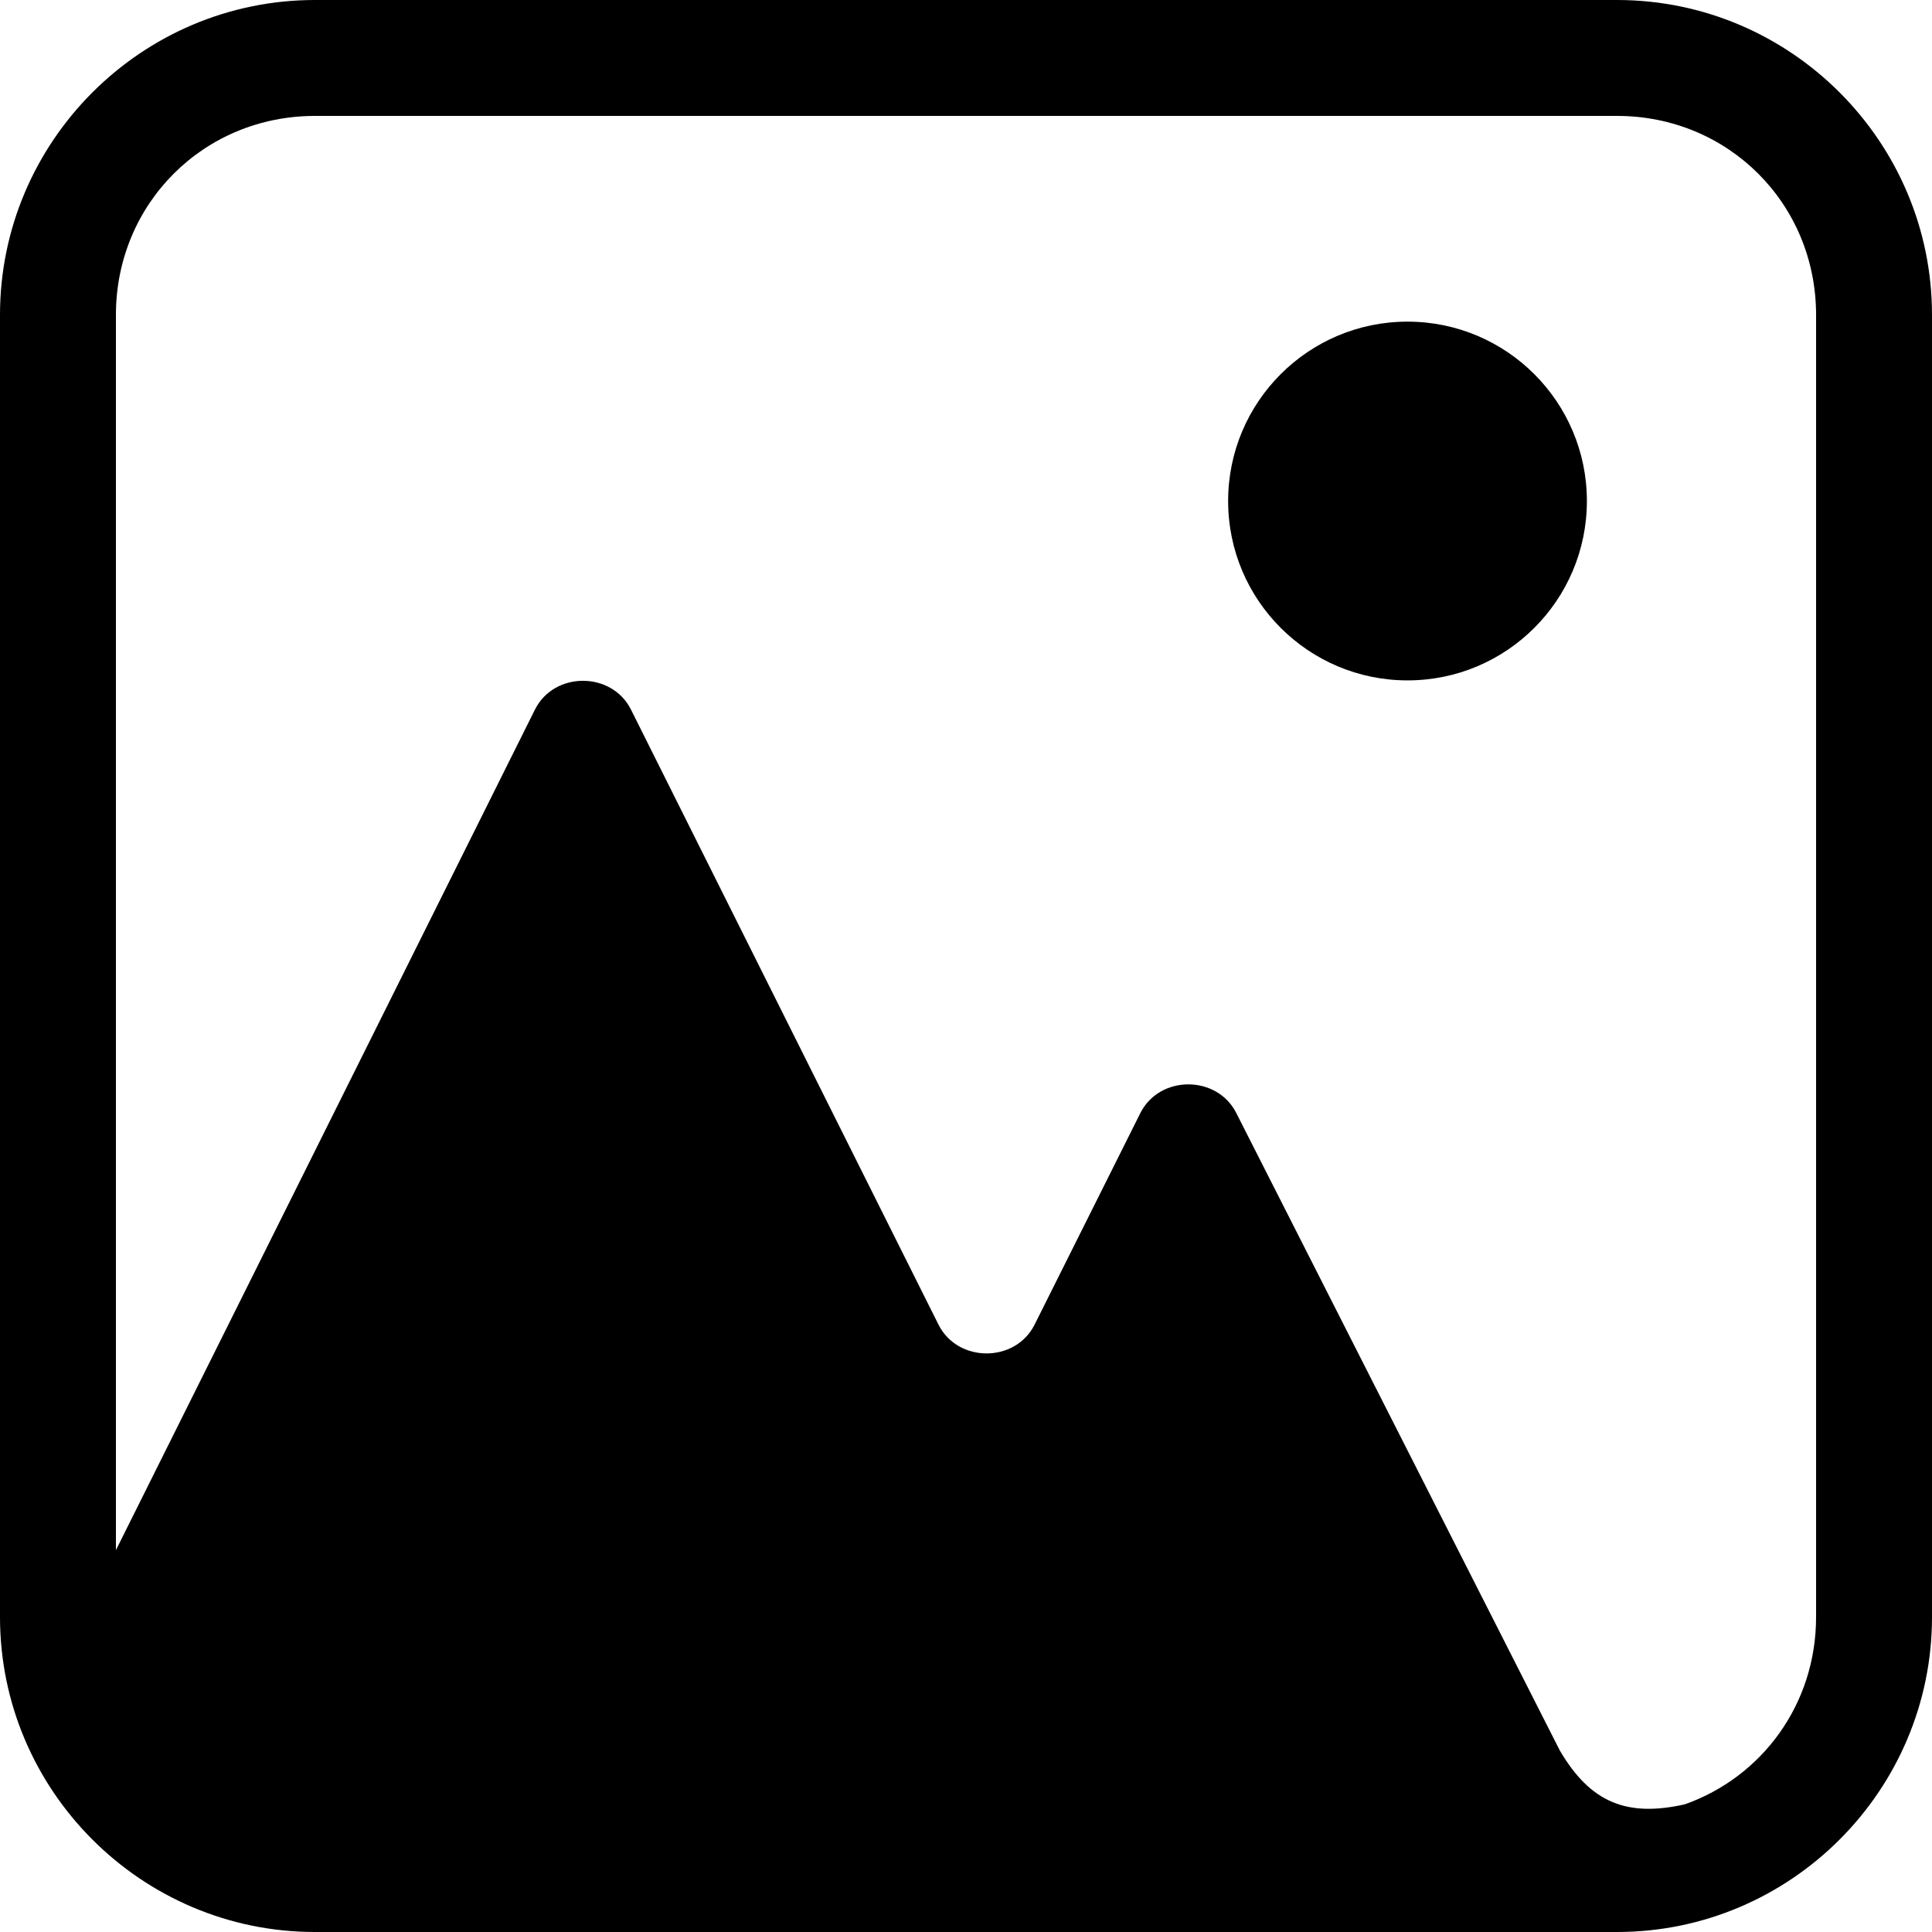
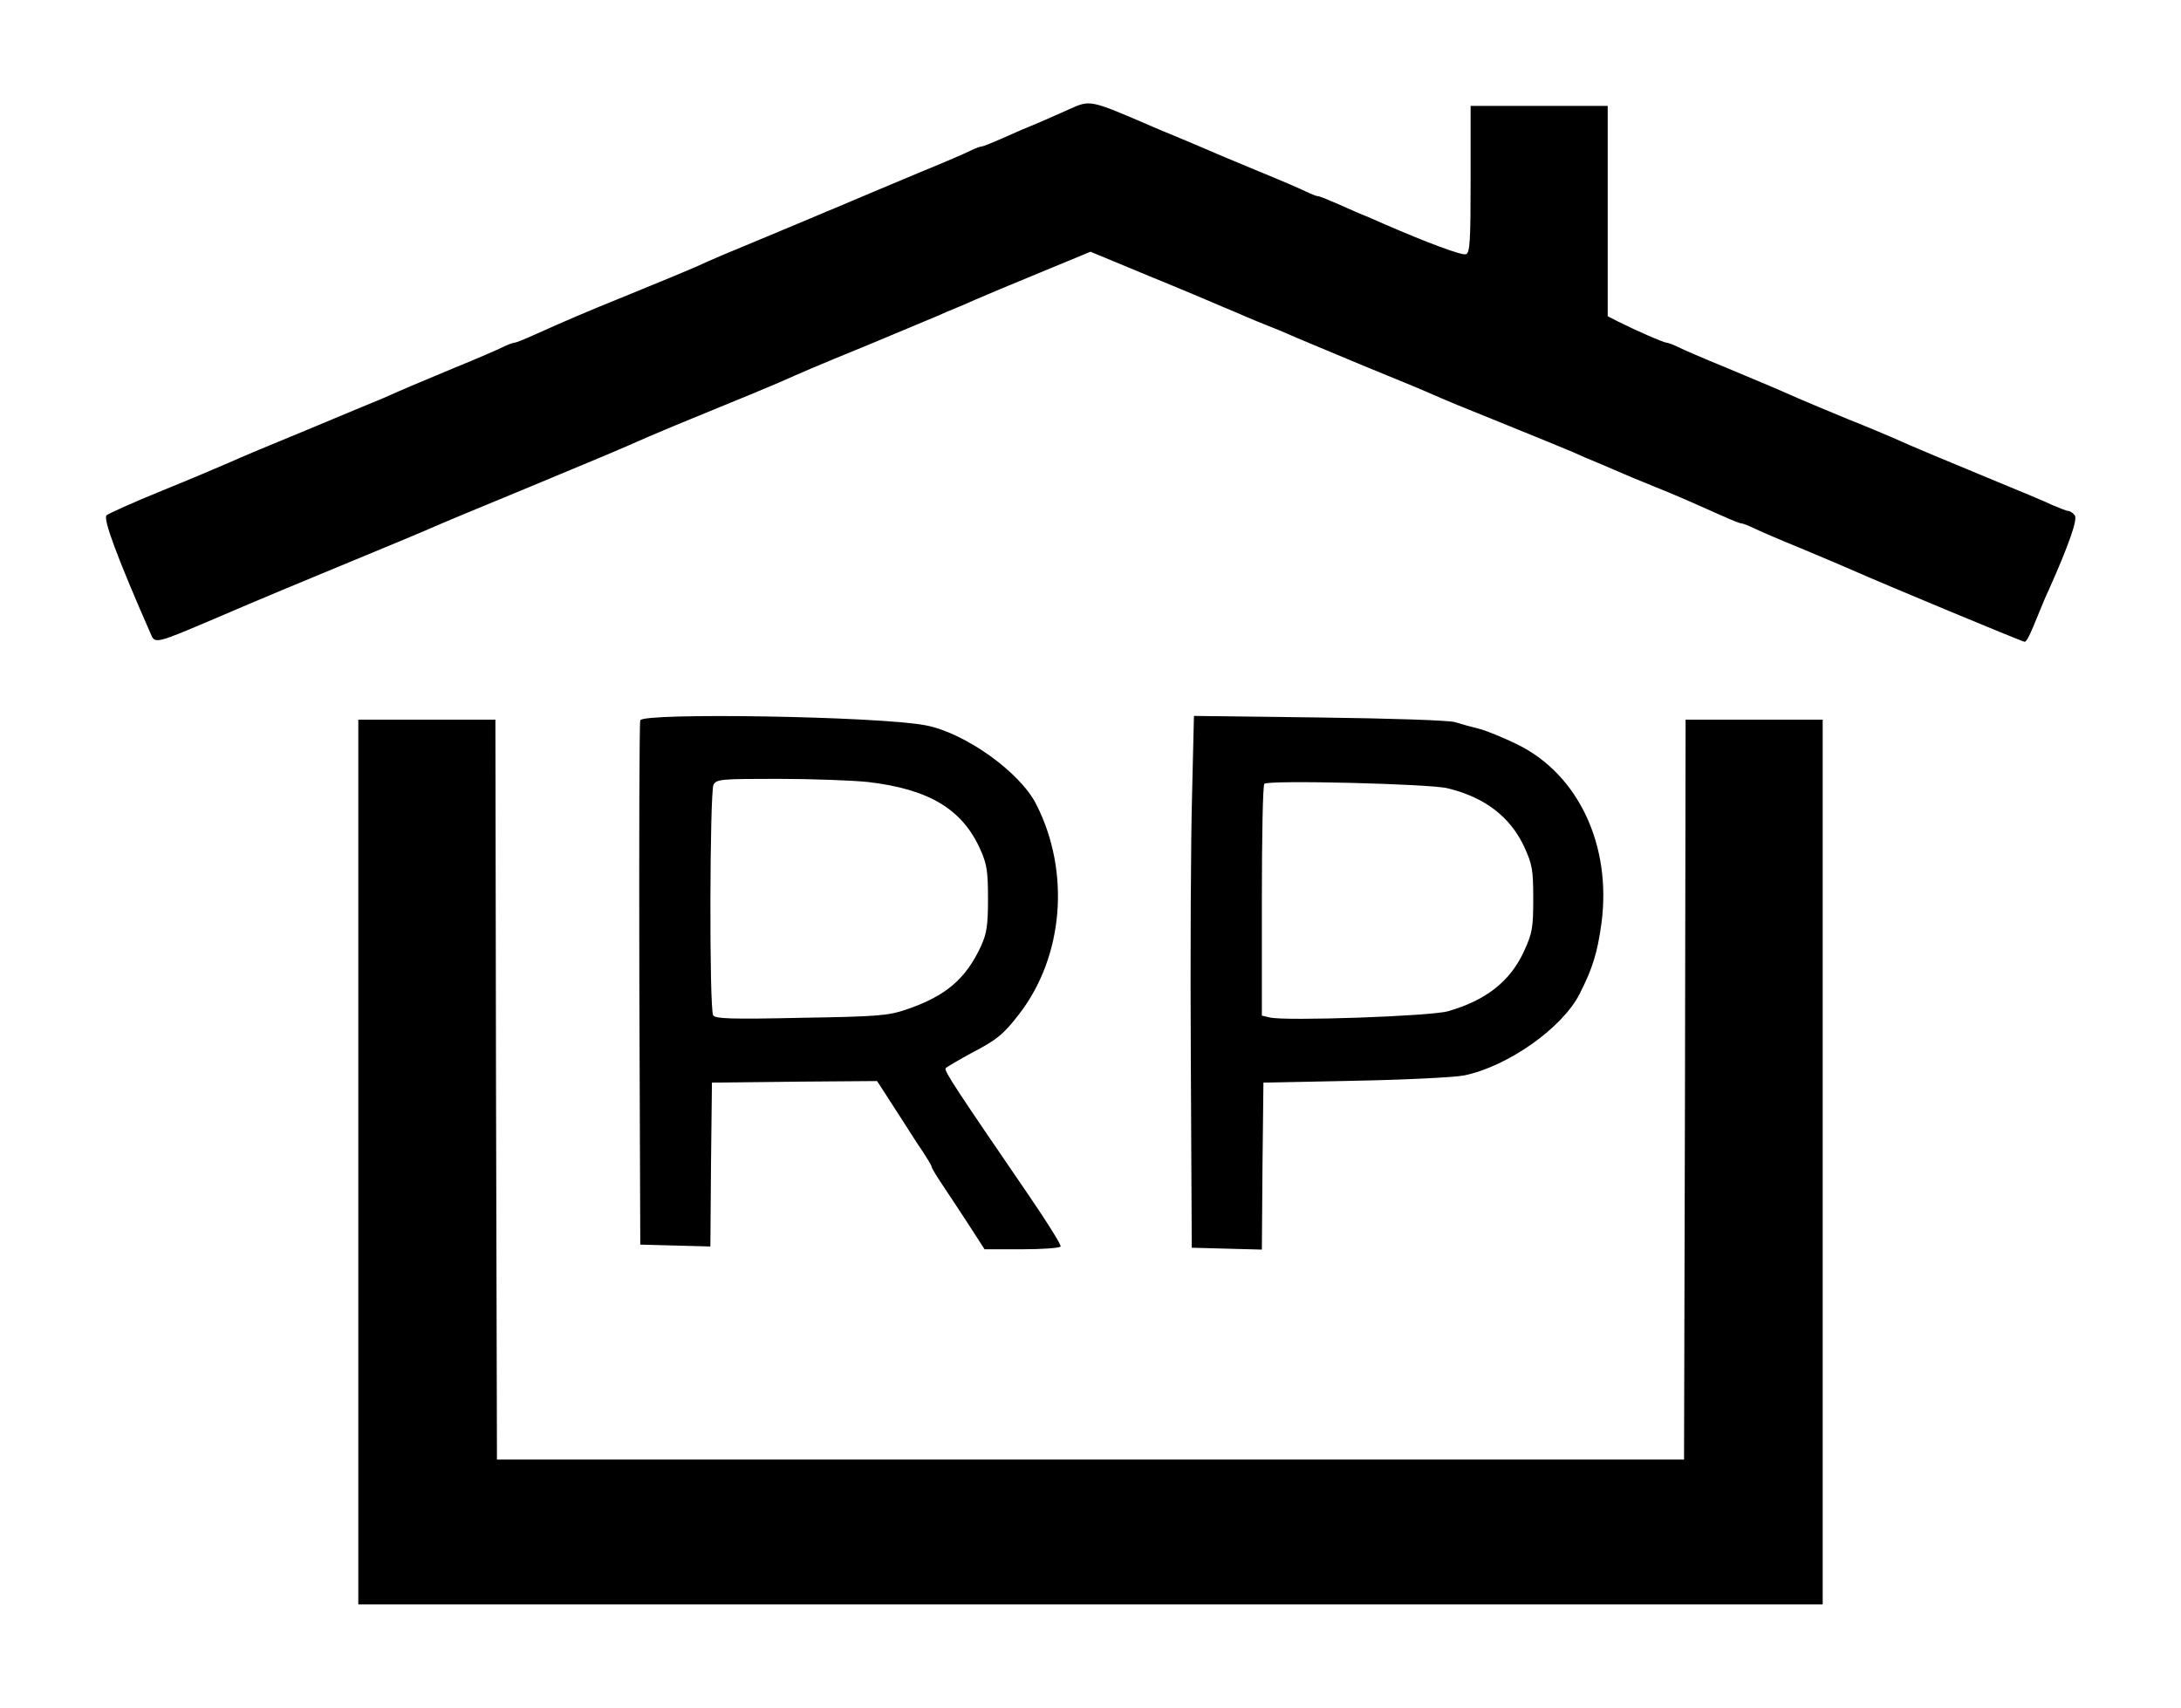
- <svg xmlns="http://www.w3.org/2000/svg" version="1.1" viewBox="0 0 100 100">
-   <path d="m16.301 0c-8.979 0-16.301 7.322-16.301 16.301v67.398c0 8.979 7.322 16.301 16.301 16.301h67.398c8.979 0 16.301-7.322 16.301-16.301v-67.398c0-8.979-7.322-16.301-16.301-16.301h-67.398zm0 6h67.398c5.758 0 10.301 4.543 10.301 10.301v67.398c0 4.521-2.807 8.282-6.797 9.694-3.006 0.674-4.884-0.093-6.465-2.784l-16.744-32.99c-0.995-1.989-3.978-1.989-4.973 0l-5.47 10.942c-0.995 1.989-3.98 1.989-4.975 0l-15.916-31.831c-0.995-1.989-3.978-1.989-4.972 0l-21.688 43.506v-63.935c0-5.758 4.543-10.301 10.301-10.301zm56.553 10.648c-5.129 0-9.286 4.157-9.286 9.286 1e-3 5.127 4.158 9.283 9.286 9.283 5.126-1e-3 9.282-4.157 9.283-9.283 0-5.128-4.156-9.285-9.283-9.286z" />
+ <svg xmlns="http://www.w3.org/2000/svg" version="1.0" width="700pt" height="548pt" viewBox="0 0 700 548" preserveAspectRatio="xMidYMid meet">
+   <g transform="translate(0,548) scale(0.1,-0.1)" fill="#000000" stroke="none">
+     <path d="M3431 5129 c-78 -35 -116 -51 -136 -59 -11 -4 -46 -20 -78 -34 -32 -14 -61 -26 -66 -26 -4 0 -21 -6 -37 -14 -16 -8 -85 -38 -154 -66 -69 -29 -138 -58 -155 -65 -32 -14 -98 -41 -130 -55 -11 -4 -36 -15 -55 -23 -19 -8 -91 -38 -160 -67 -135 -56 -162 -67 -230 -98 -25 -11 -119 -50 -210 -87 -160 -65 -196 -81 -308 -131 -29 -13 -56 -24 -61 -24 -4 0 -21 -6 -37 -14 -16 -8 -85 -38 -154 -66 -132 -55 -158 -66 -230 -98 -25 -10 -135 -56 -245 -102 -110 -45 -222 -92 -250 -105 -27 -12 -124 -53 -215 -90 -91 -37 -171 -73 -178 -79 -12 -11 34 -135 141 -379 15 -35 11 -36 229 57 95 41 279 118 408 171 129 53 253 105 275 115 22 10 157 66 300 125 245 102 282 117 388 164 23 10 116 49 207 86 91 37 185 76 210 87 79 35 101 45 289 122 100 42 199 83 220 92 20 9 45 20 56 24 11 4 40 17 65 28 25 11 118 50 208 87 l162 67 188 -78 c103 -42 207 -86 232 -97 25 -10 61 -26 80 -34 19 -8 45 -19 58 -24 12 -5 32 -13 45 -18 12 -5 38 -16 58 -25 21 -9 120 -50 220 -92 101 -41 200 -82 219 -91 58 -25 69 -30 238 -98 89 -36 184 -75 210 -86 26 -12 56 -25 67 -29 11 -4 42 -18 68 -29 27 -12 82 -35 122 -51 70 -28 104 -43 223 -96 29 -13 56 -24 61 -24 4 0 21 -6 37 -14 16 -8 85 -38 154 -66 69 -29 143 -60 165 -70 92 -41 546 -230 553 -230 7 0 17 21 47 95 9 22 22 54 30 70 66 148 94 229 84 241 -6 8 -16 14 -21 14 -5 0 -28 9 -51 19 -23 11 -109 47 -192 81 -150 62 -263 109 -320 135 -16 7 -82 35 -145 60 -63 26 -135 56 -160 67 -70 31 -96 42 -230 98 -69 28 -138 58 -154 66 -16 8 -33 14 -37 14 -9 0 -96 38 -156 68 l-33 17 0 337 0 338 -220 0 -220 0 0 -235 c0 -197 -2 -237 -15 -241 -12 -5 -125 37 -265 98 -25 11 -54 24 -65 28 -11 4 -46 20 -78 34 -32 14 -61 26 -66 26 -4 0 -21 6 -37 14 -16 8 -85 38 -154 66 -69 29 -140 58 -157 66 -30 13 -73 31 -128 54 -11 4 -36 15 -55 23 -204 88 -200 87 -269 56z" />
+     <path d="M2055 3168 c-3 -7 -4 -389 -3 -848 l3 -835 112 -3 113 -3 2 263 3 263 265 3 265 2 24 -37 c14 -21 40 -63 60 -93 19 -30 47 -74 63 -97 15 -23 28 -44 28 -48 0 -4 17 -32 38 -63 21 -32 60 -90 85 -129 l47 -73 119 0 c66 0 122 4 125 9 3 4 -43 78 -102 164 -234 342 -272 399 -267 408 3 4 41 26 83 49 81 42 103 60 153 125 143 185 165 457 55 673 -52 104 -231 231 -356 254 -152 29 -906 41 -915 16z m730 -198 c197 -23 304 -87 362 -218 21 -47 24 -71 24 -158 0 -84 -4 -110 -22 -150 -49 -106 -113 -161 -239 -204 -59 -20 -89 -23 -339 -27 -225 -5 -275 -3 -282 8 -13 20 -11 716 1 740 10 18 23 19 208 19 108 0 238 -5 287 -10z" />
+     <path d="M3826 2929 c-4 -140 -6 -524 -4 -854 l3 -600 112 -3 113 -3 2 268 3 268 295 6 c162 3 319 11 349 17 141 29 316 153 371 262 42 83 57 132 70 227 33 249 -74 478 -271 574 -41 20 -94 42 -119 49 -25 6 -61 16 -80 22 -20 6 -203 12 -436 15 l-402 5 -6 -253z m819 21 c121 -29 202 -92 247 -188 26 -57 29 -74 29 -167 0 -93 -3 -110 -29 -167 -44 -97 -122 -159 -245 -194 -56 -16 -522 -32 -571 -20 l-26 6 0 369 c0 202 3 371 8 375 11 13 530 0 587 -14z" />
+     <path d="M1150 1750 l0 -1420 2350 0 2350 0 0 1420 0 1420 -220 0 -220 0 -2 -1187 -3 -1188 -1905 0 -1905 0 -3 1188 -2 1187 -220 0 -220 0 0 -1420z" />
+   </g>
</svg>
